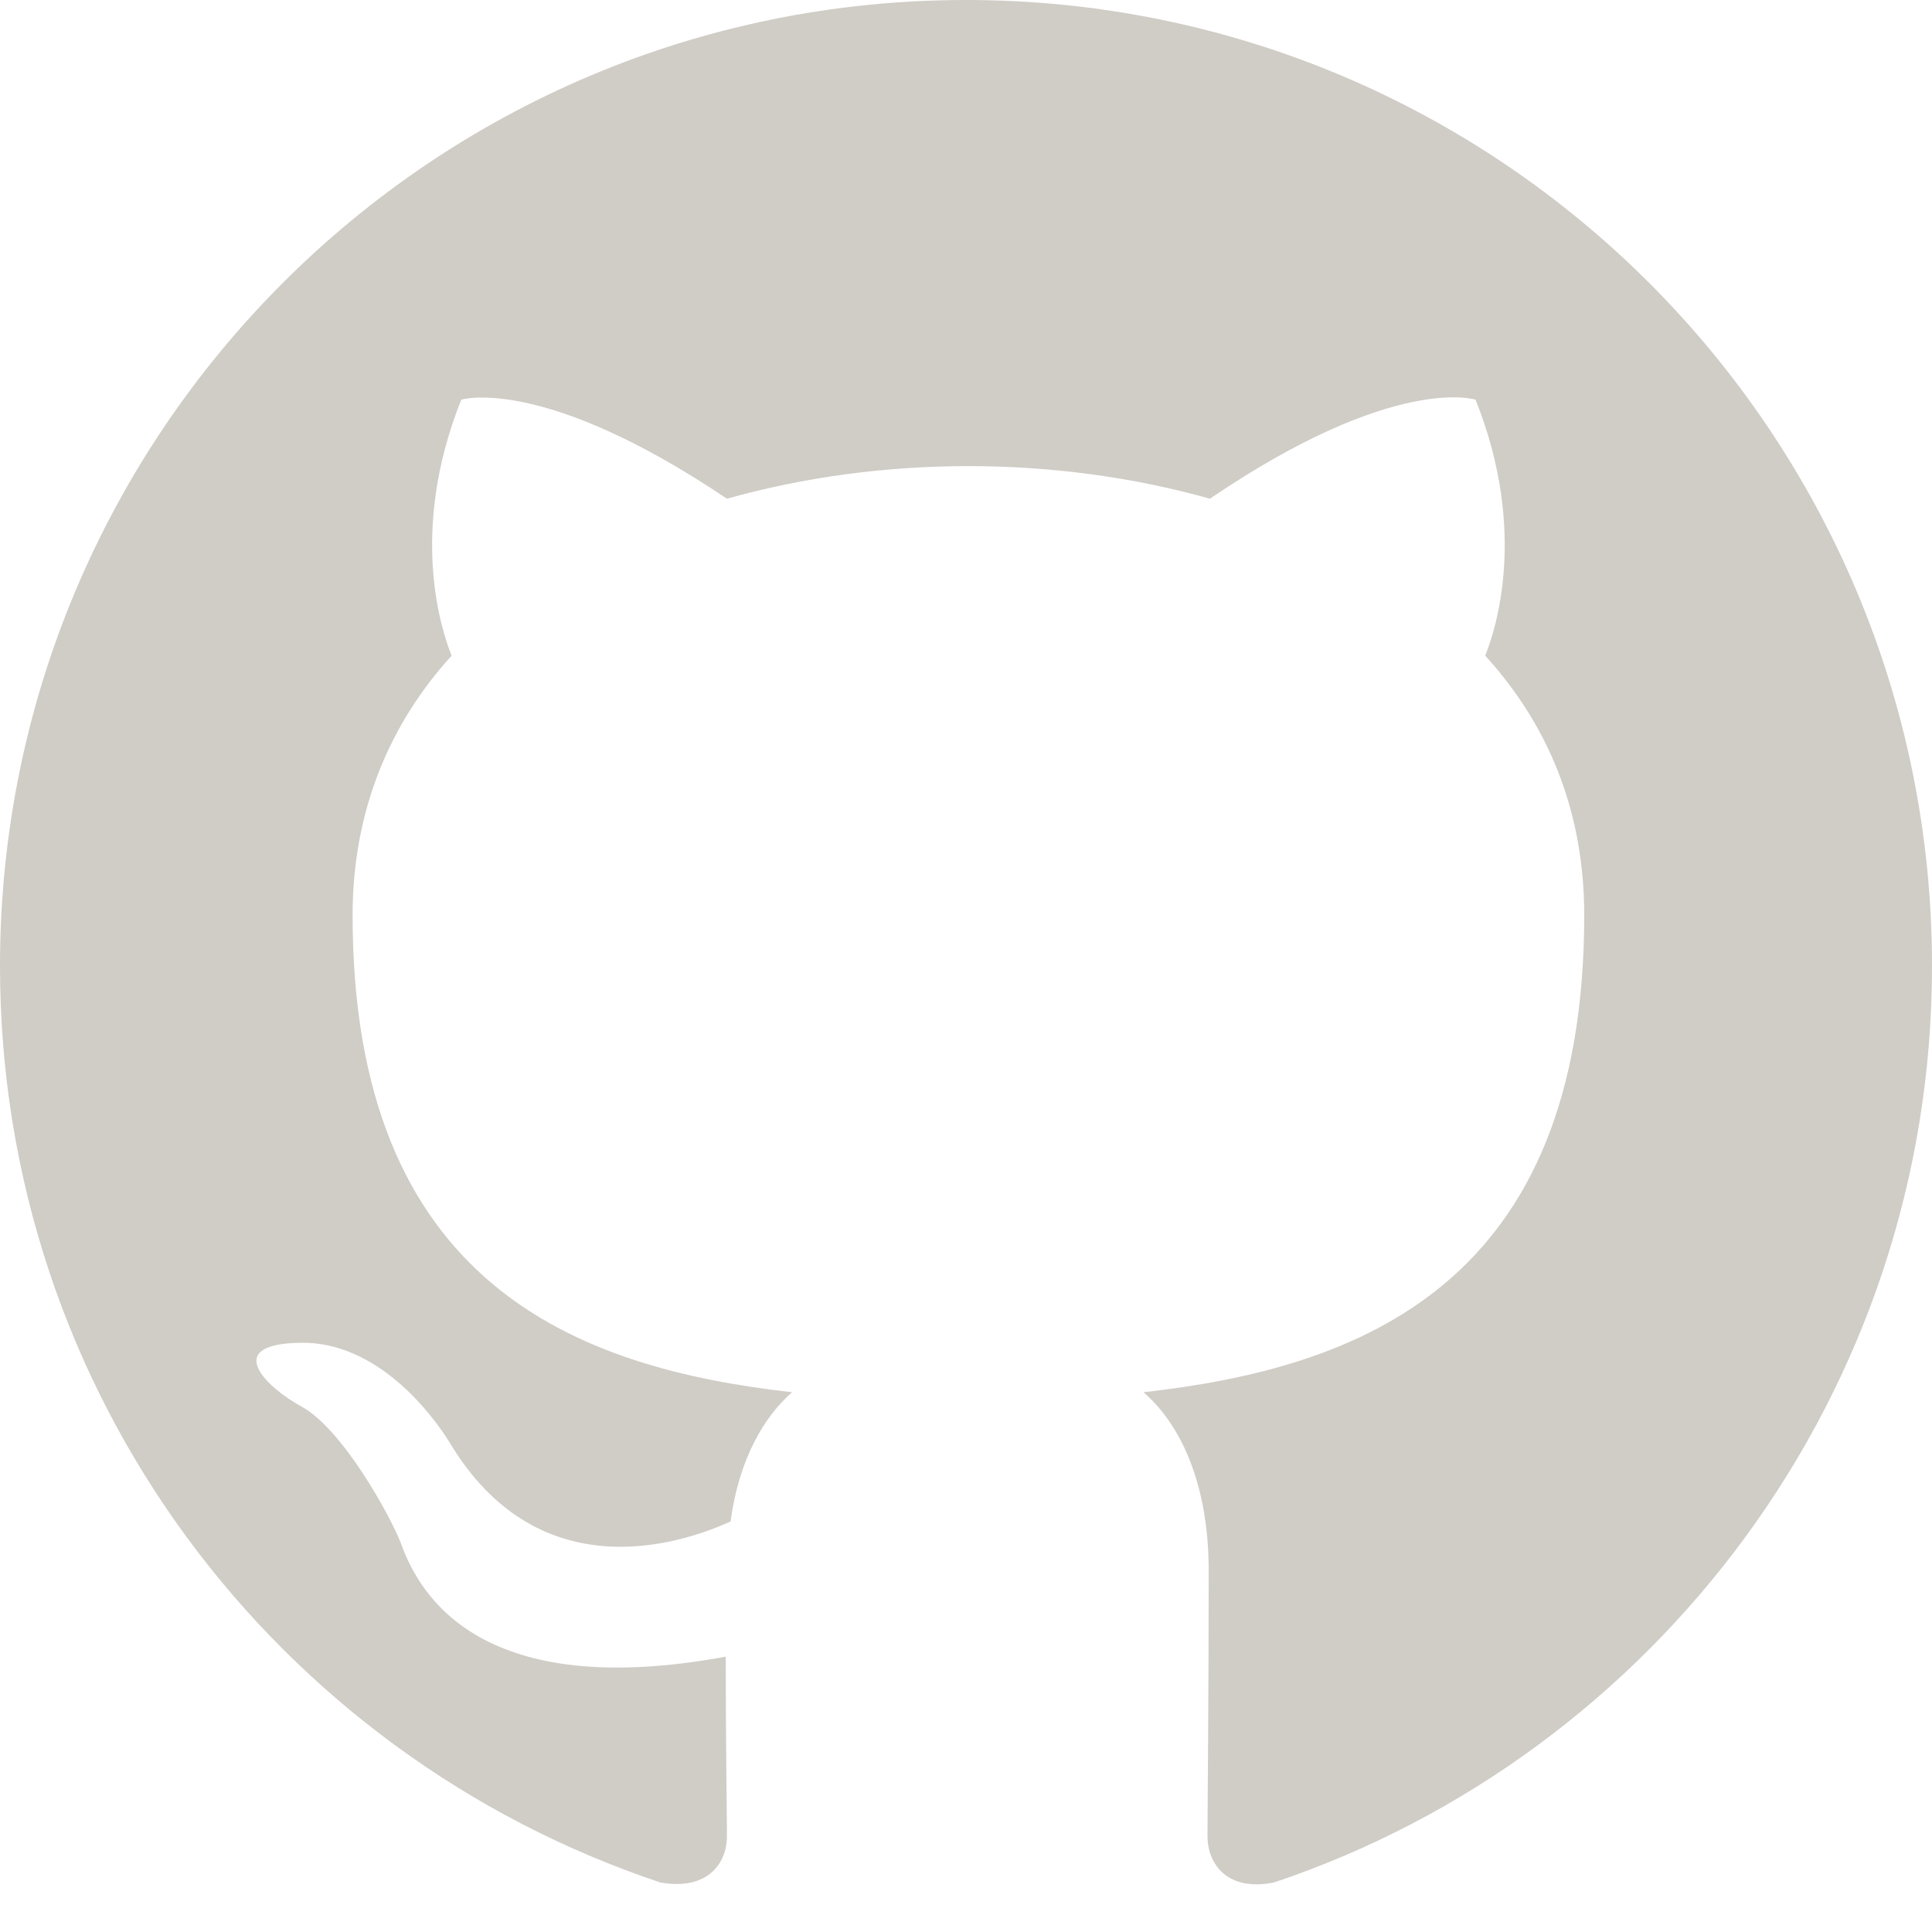
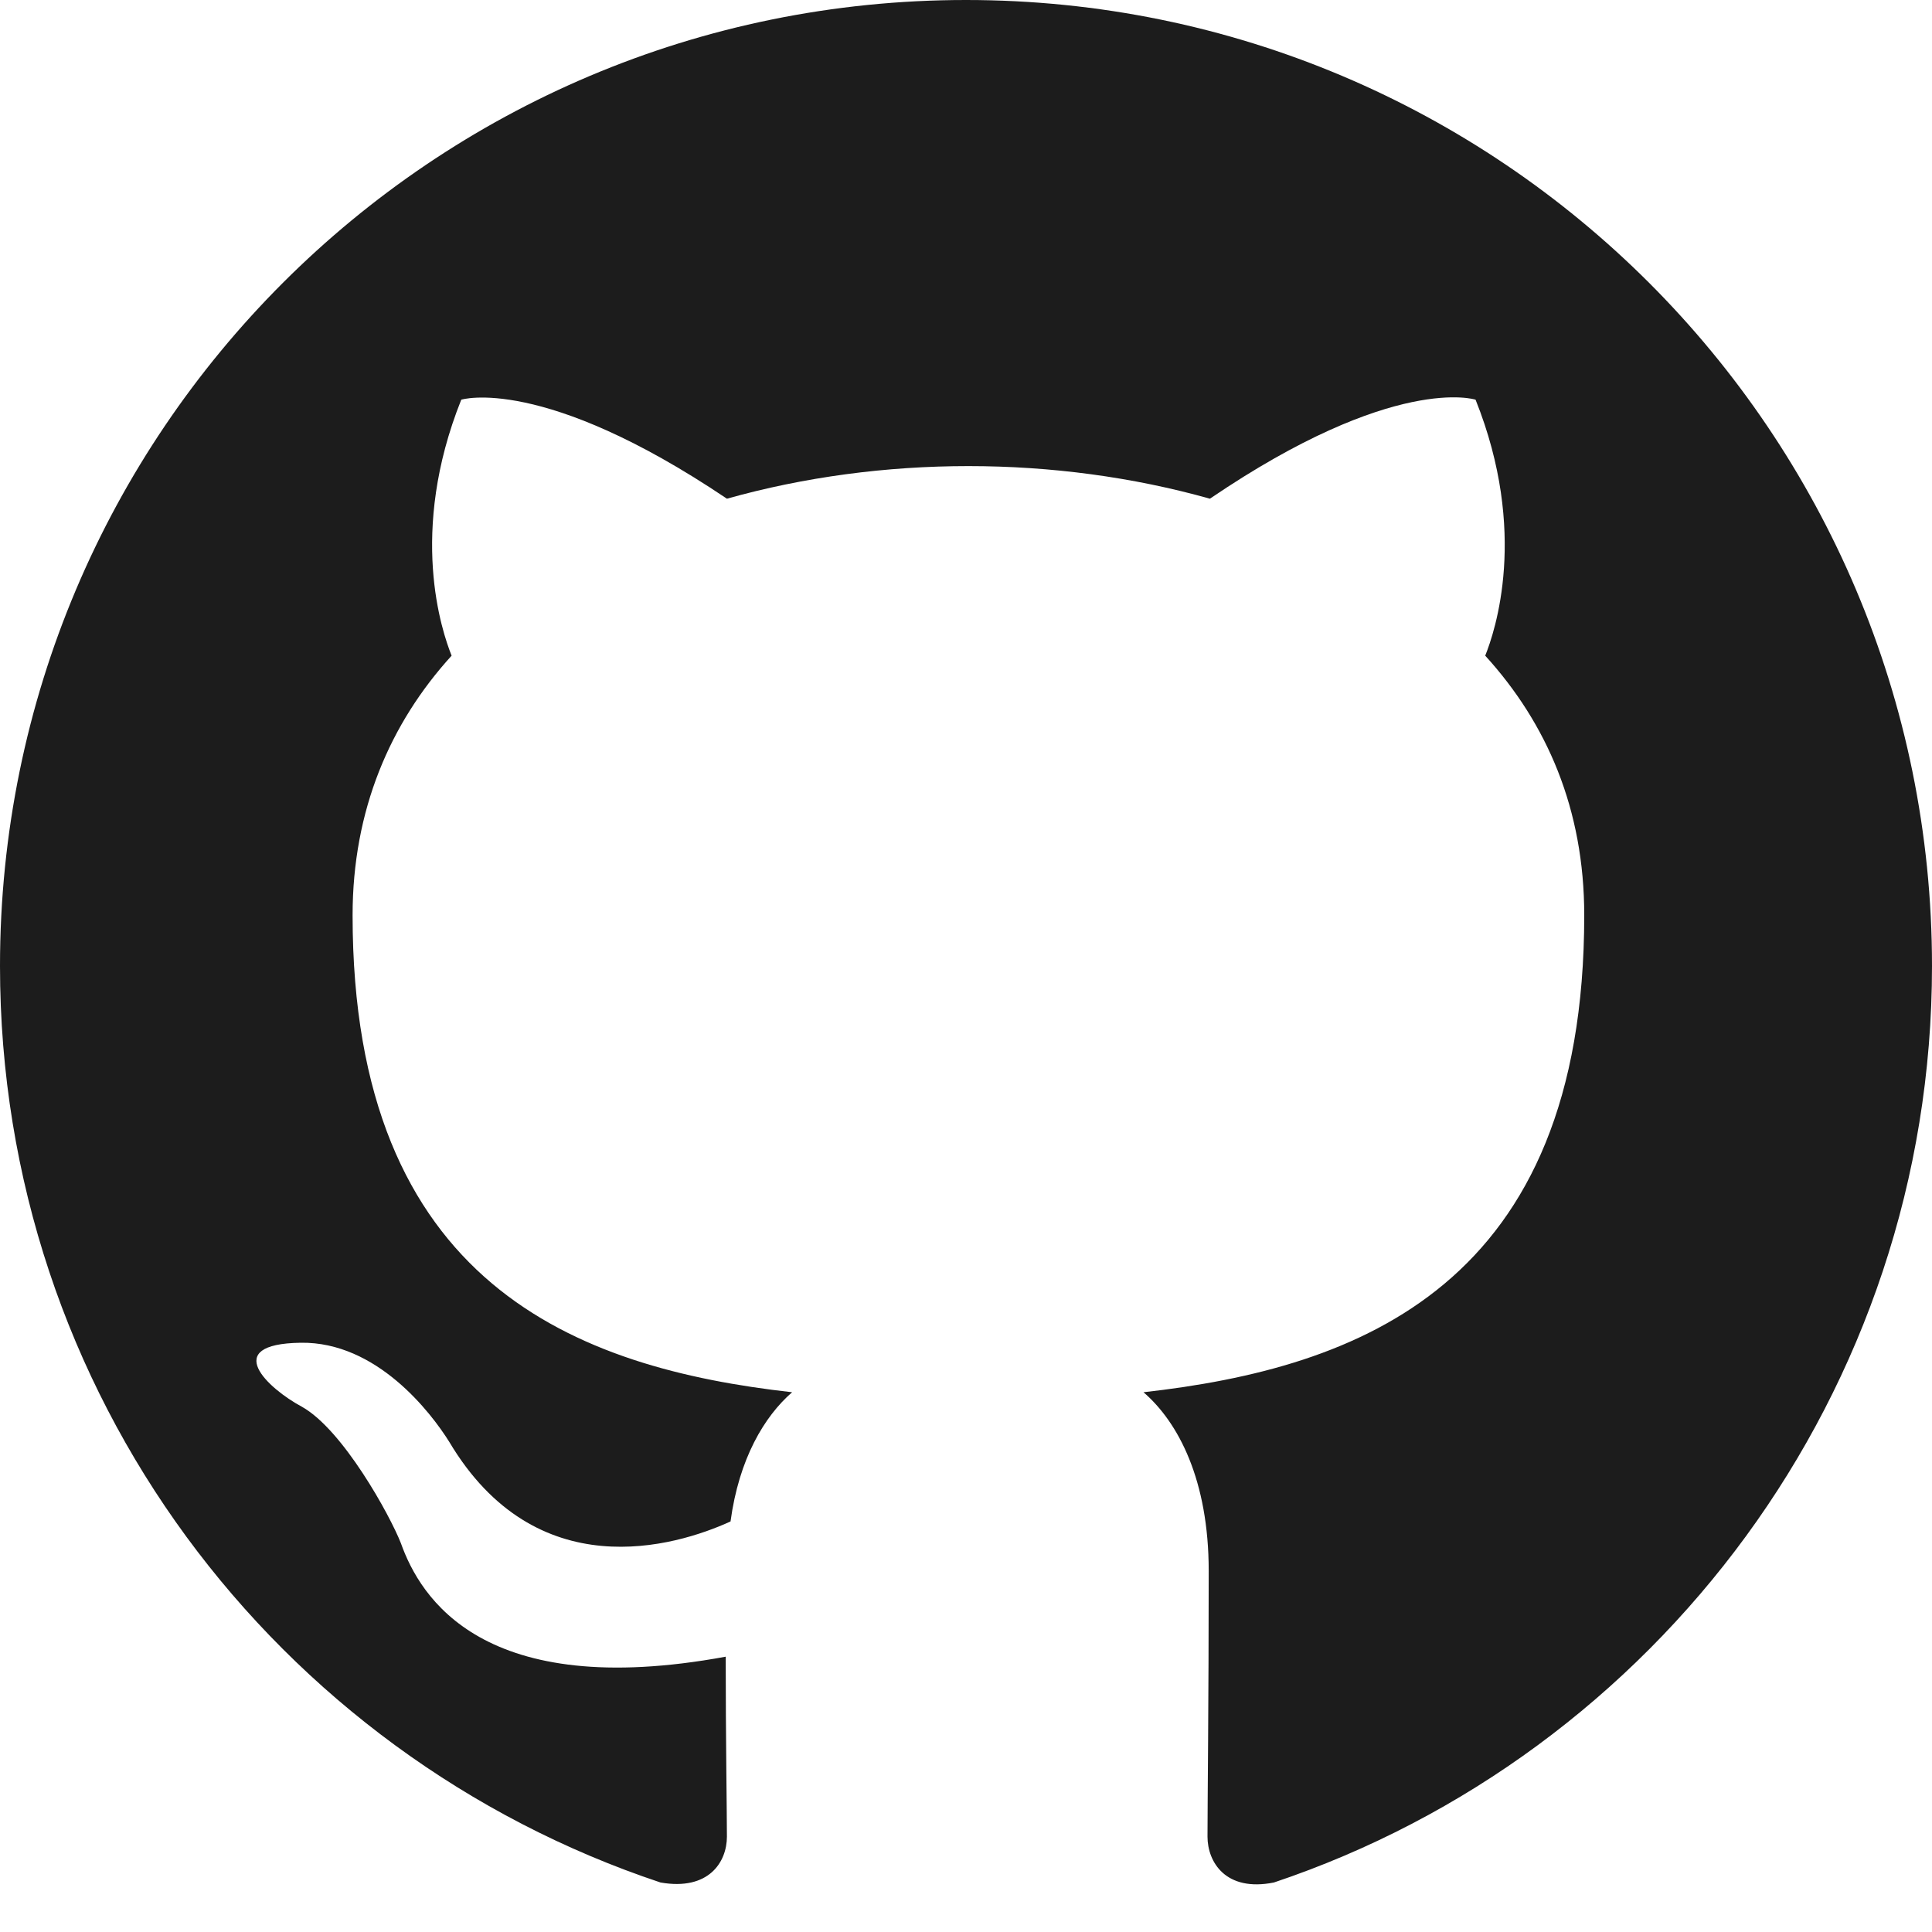
<svg xmlns="http://www.w3.org/2000/svg" width="1024" height="1024" viewBox="0 0 1024 1024" fill="none" version="1.1" id="svg4">
  <defs id="defs8" />
-   <path fill-rule="evenodd" clip-rule="evenodd" d="M8 0C3.58 0 0 3.58 0 8C0 11.54 2.29 14.53 5.47 15.59C5.87 15.66 6.02 15.42 6.02 15.21C6.02 15.02 6.01 14.39 6.01 13.72C4 14.09 3.48 13.23 3.32 12.78C3.23 12.55 2.84 11.84 2.5 11.65C2.22 11.5 1.82 11.13 2.49 11.12C3.12 11.11 3.57 11.7 3.72 11.94C4.44 13.15 5.59 12.81 6.05 12.6C6.12 12.08 6.33 11.73 6.56 11.53C4.78 11.33 2.92 10.64 2.92 7.58C2.92 6.71 3.23 5.99 3.74 5.43C3.66 5.23 3.38 4.41 3.82 3.31C3.82 3.31 4.49 3.1 6.02 4.13C6.66 3.95 7.34 3.86 8.02 3.86C8.7 3.86 9.38 3.95 10.02 4.13C11.55 3.09 12.22 3.31 12.22 3.31C12.66 4.41 12.38 5.23 12.3 5.43C12.81 5.99 13.12 6.7 13.12 7.58C13.12 10.65 11.25 11.33 9.47 11.53C9.76 11.78 10.01 12.26 10.01 13.01C10.01 14.08 10 14.94 10 15.21C10 15.42 10.15 15.67 10.55 15.59C13.71 14.53 16 11.53 16 8C16 3.58 12.42 0 8 0Z" transform="scale(64)" fill="#1B1F23" id="path2" style="fill:#d0ccc6;fill-opacity:1" />
+   <path fill-rule="evenodd" clip-rule="evenodd" d="M8 0C3.58 0 0 3.58 0 8C0 11.54 2.29 14.53 5.47 15.59C5.87 15.66 6.02 15.42 6.02 15.21C6.02 15.02 6.01 14.39 6.01 13.72C4 14.09 3.48 13.23 3.32 12.78C3.23 12.55 2.84 11.84 2.5 11.65C2.22 11.5 1.82 11.13 2.49 11.12C3.12 11.11 3.57 11.7 3.72 11.94C4.44 13.15 5.59 12.81 6.05 12.6C6.12 12.08 6.33 11.73 6.56 11.53C4.78 11.33 2.92 10.64 2.92 7.58C2.92 6.71 3.23 5.99 3.74 5.43C3.66 5.23 3.38 4.41 3.82 3.31C3.82 3.31 4.49 3.1 6.02 4.13C6.66 3.95 7.34 3.86 8.02 3.86C8.7 3.86 9.38 3.95 10.02 4.13C11.55 3.09 12.22 3.31 12.22 3.31C12.66 4.41 12.38 5.23 12.3 5.43C12.81 5.99 13.12 6.7 13.12 7.58C13.12 10.65 11.25 11.33 9.47 11.53C9.76 11.78 10.01 12.26 10.01 13.01C10.01 14.08 10 14.94 10 15.21C10 15.42 10.15 15.67 10.55 15.59C13.71 14.53 16 11.53 16 8C16 3.58 12.42 0 8 0Z" transform="scale(64)" fill="#1B1F23" id="path2" style="fill:#1c1c1c;fill-opacity:1" />
</svg>
